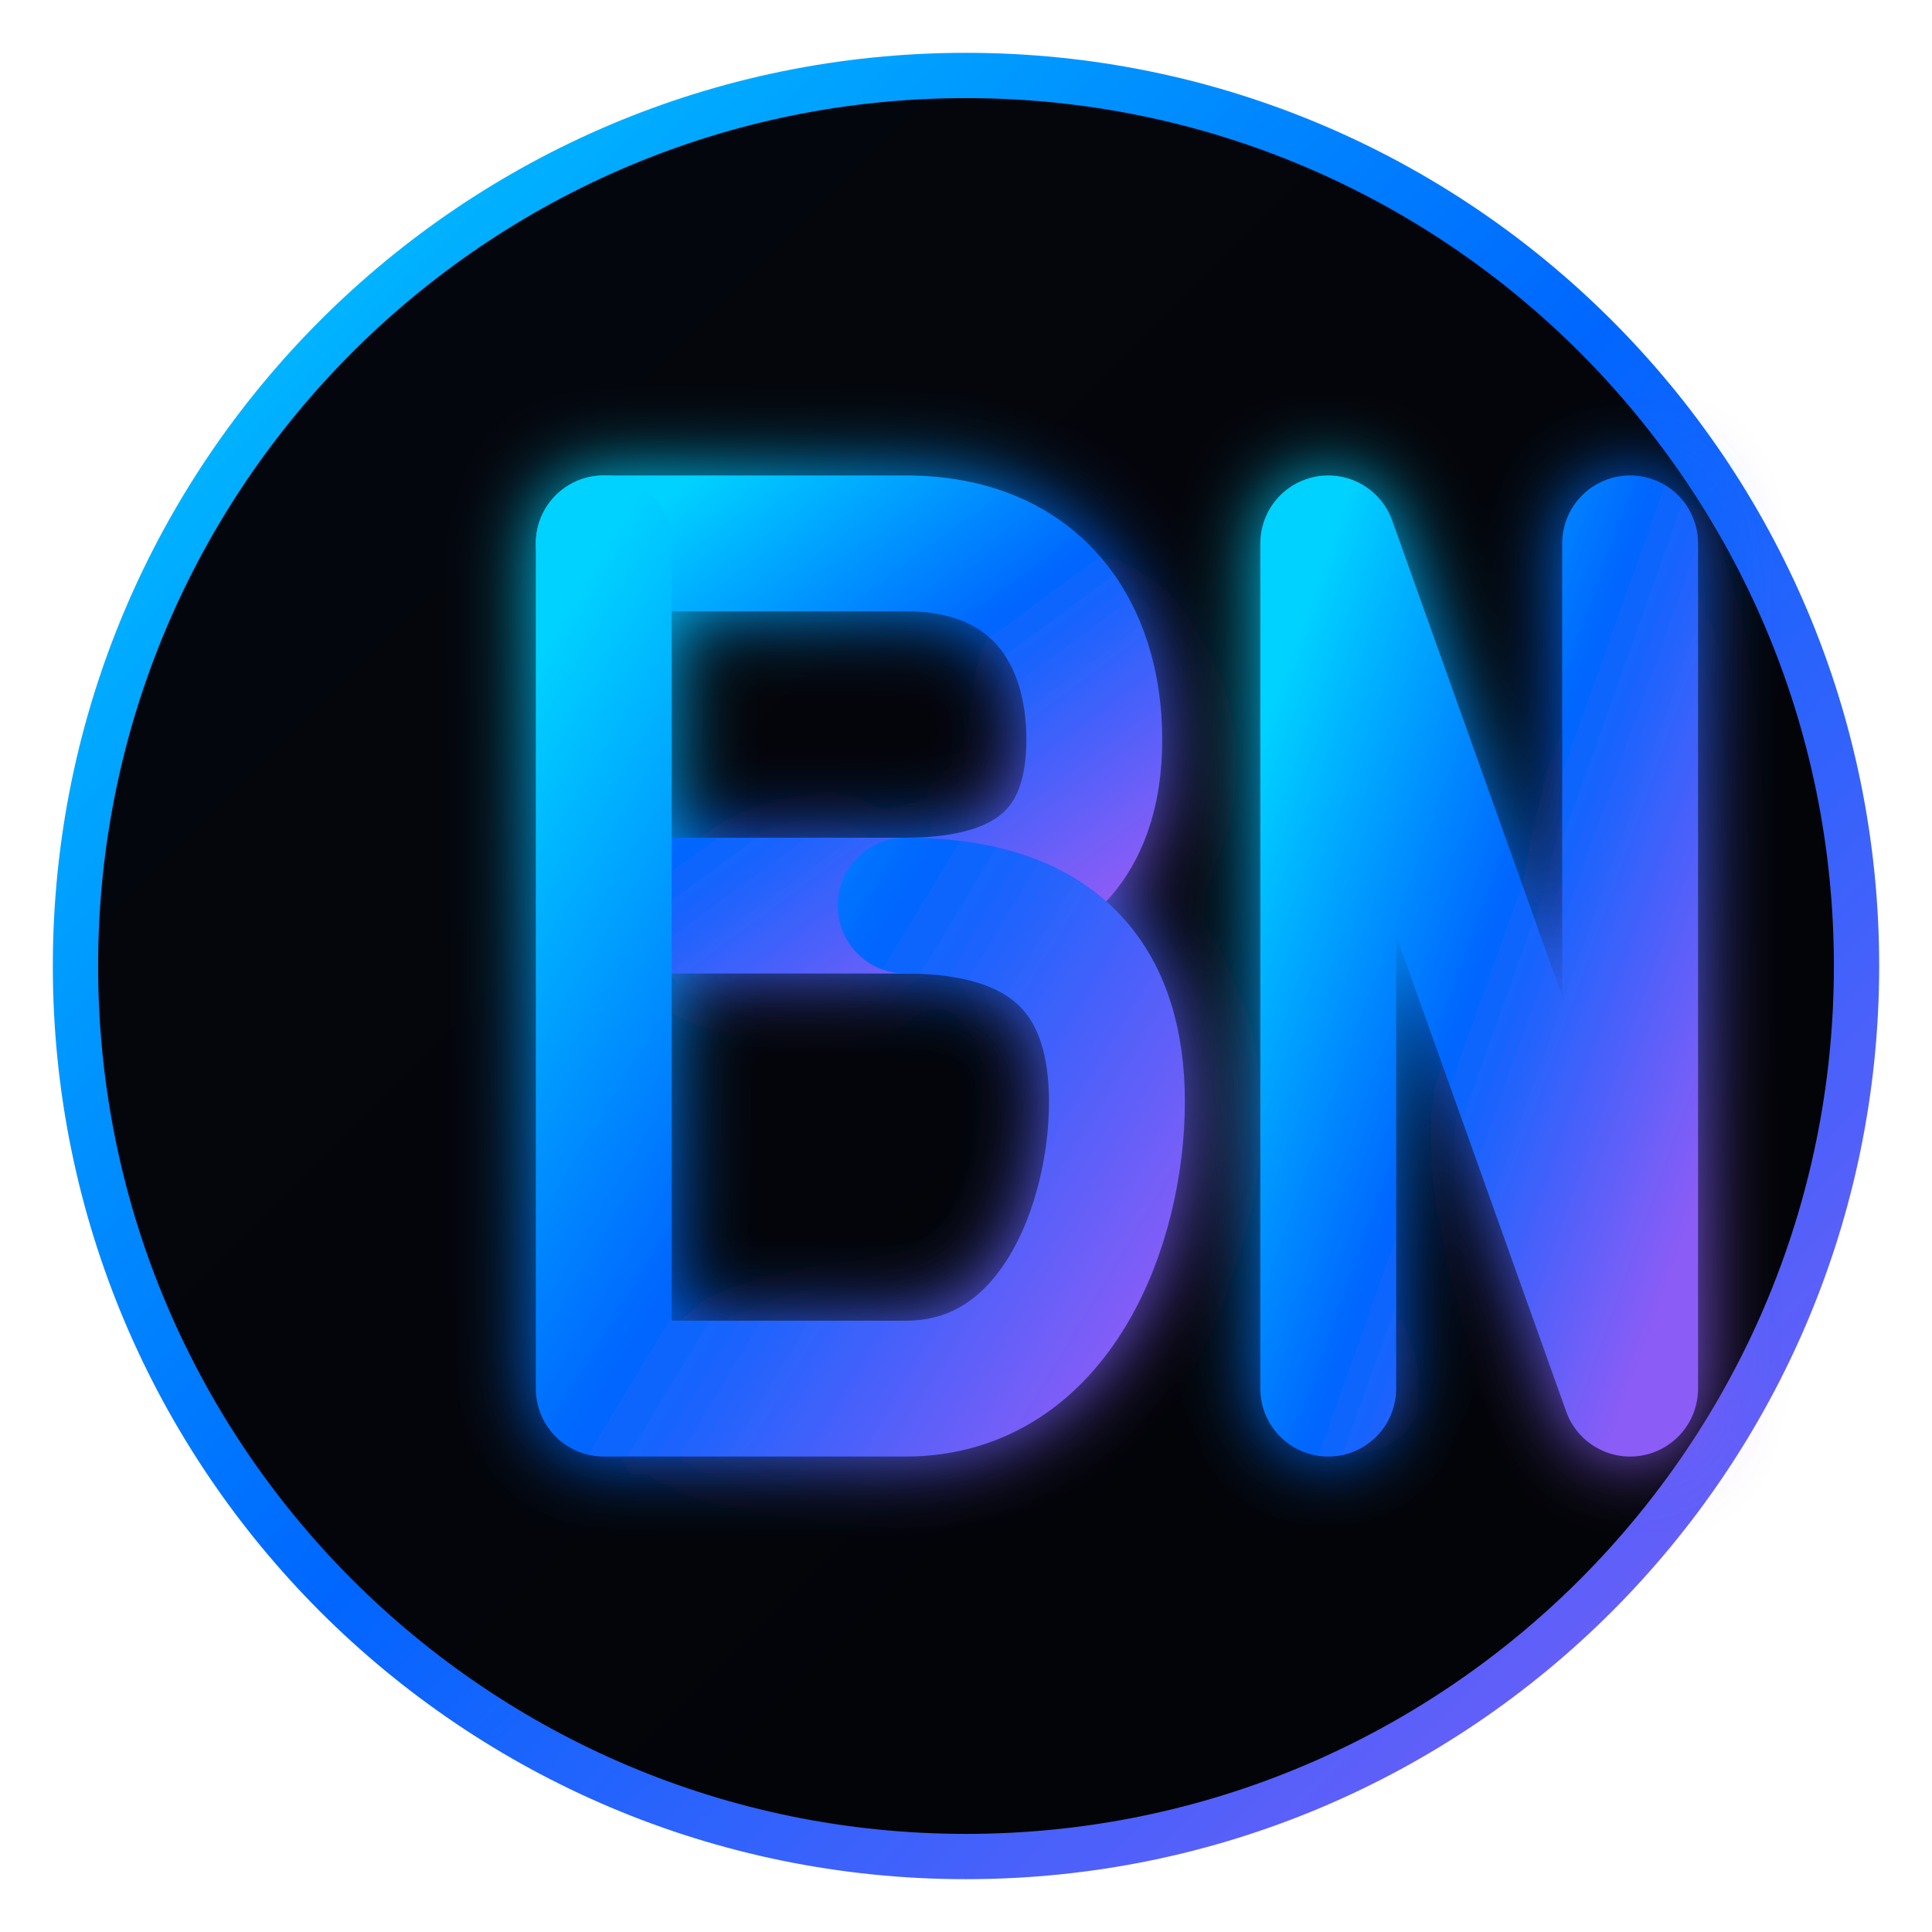
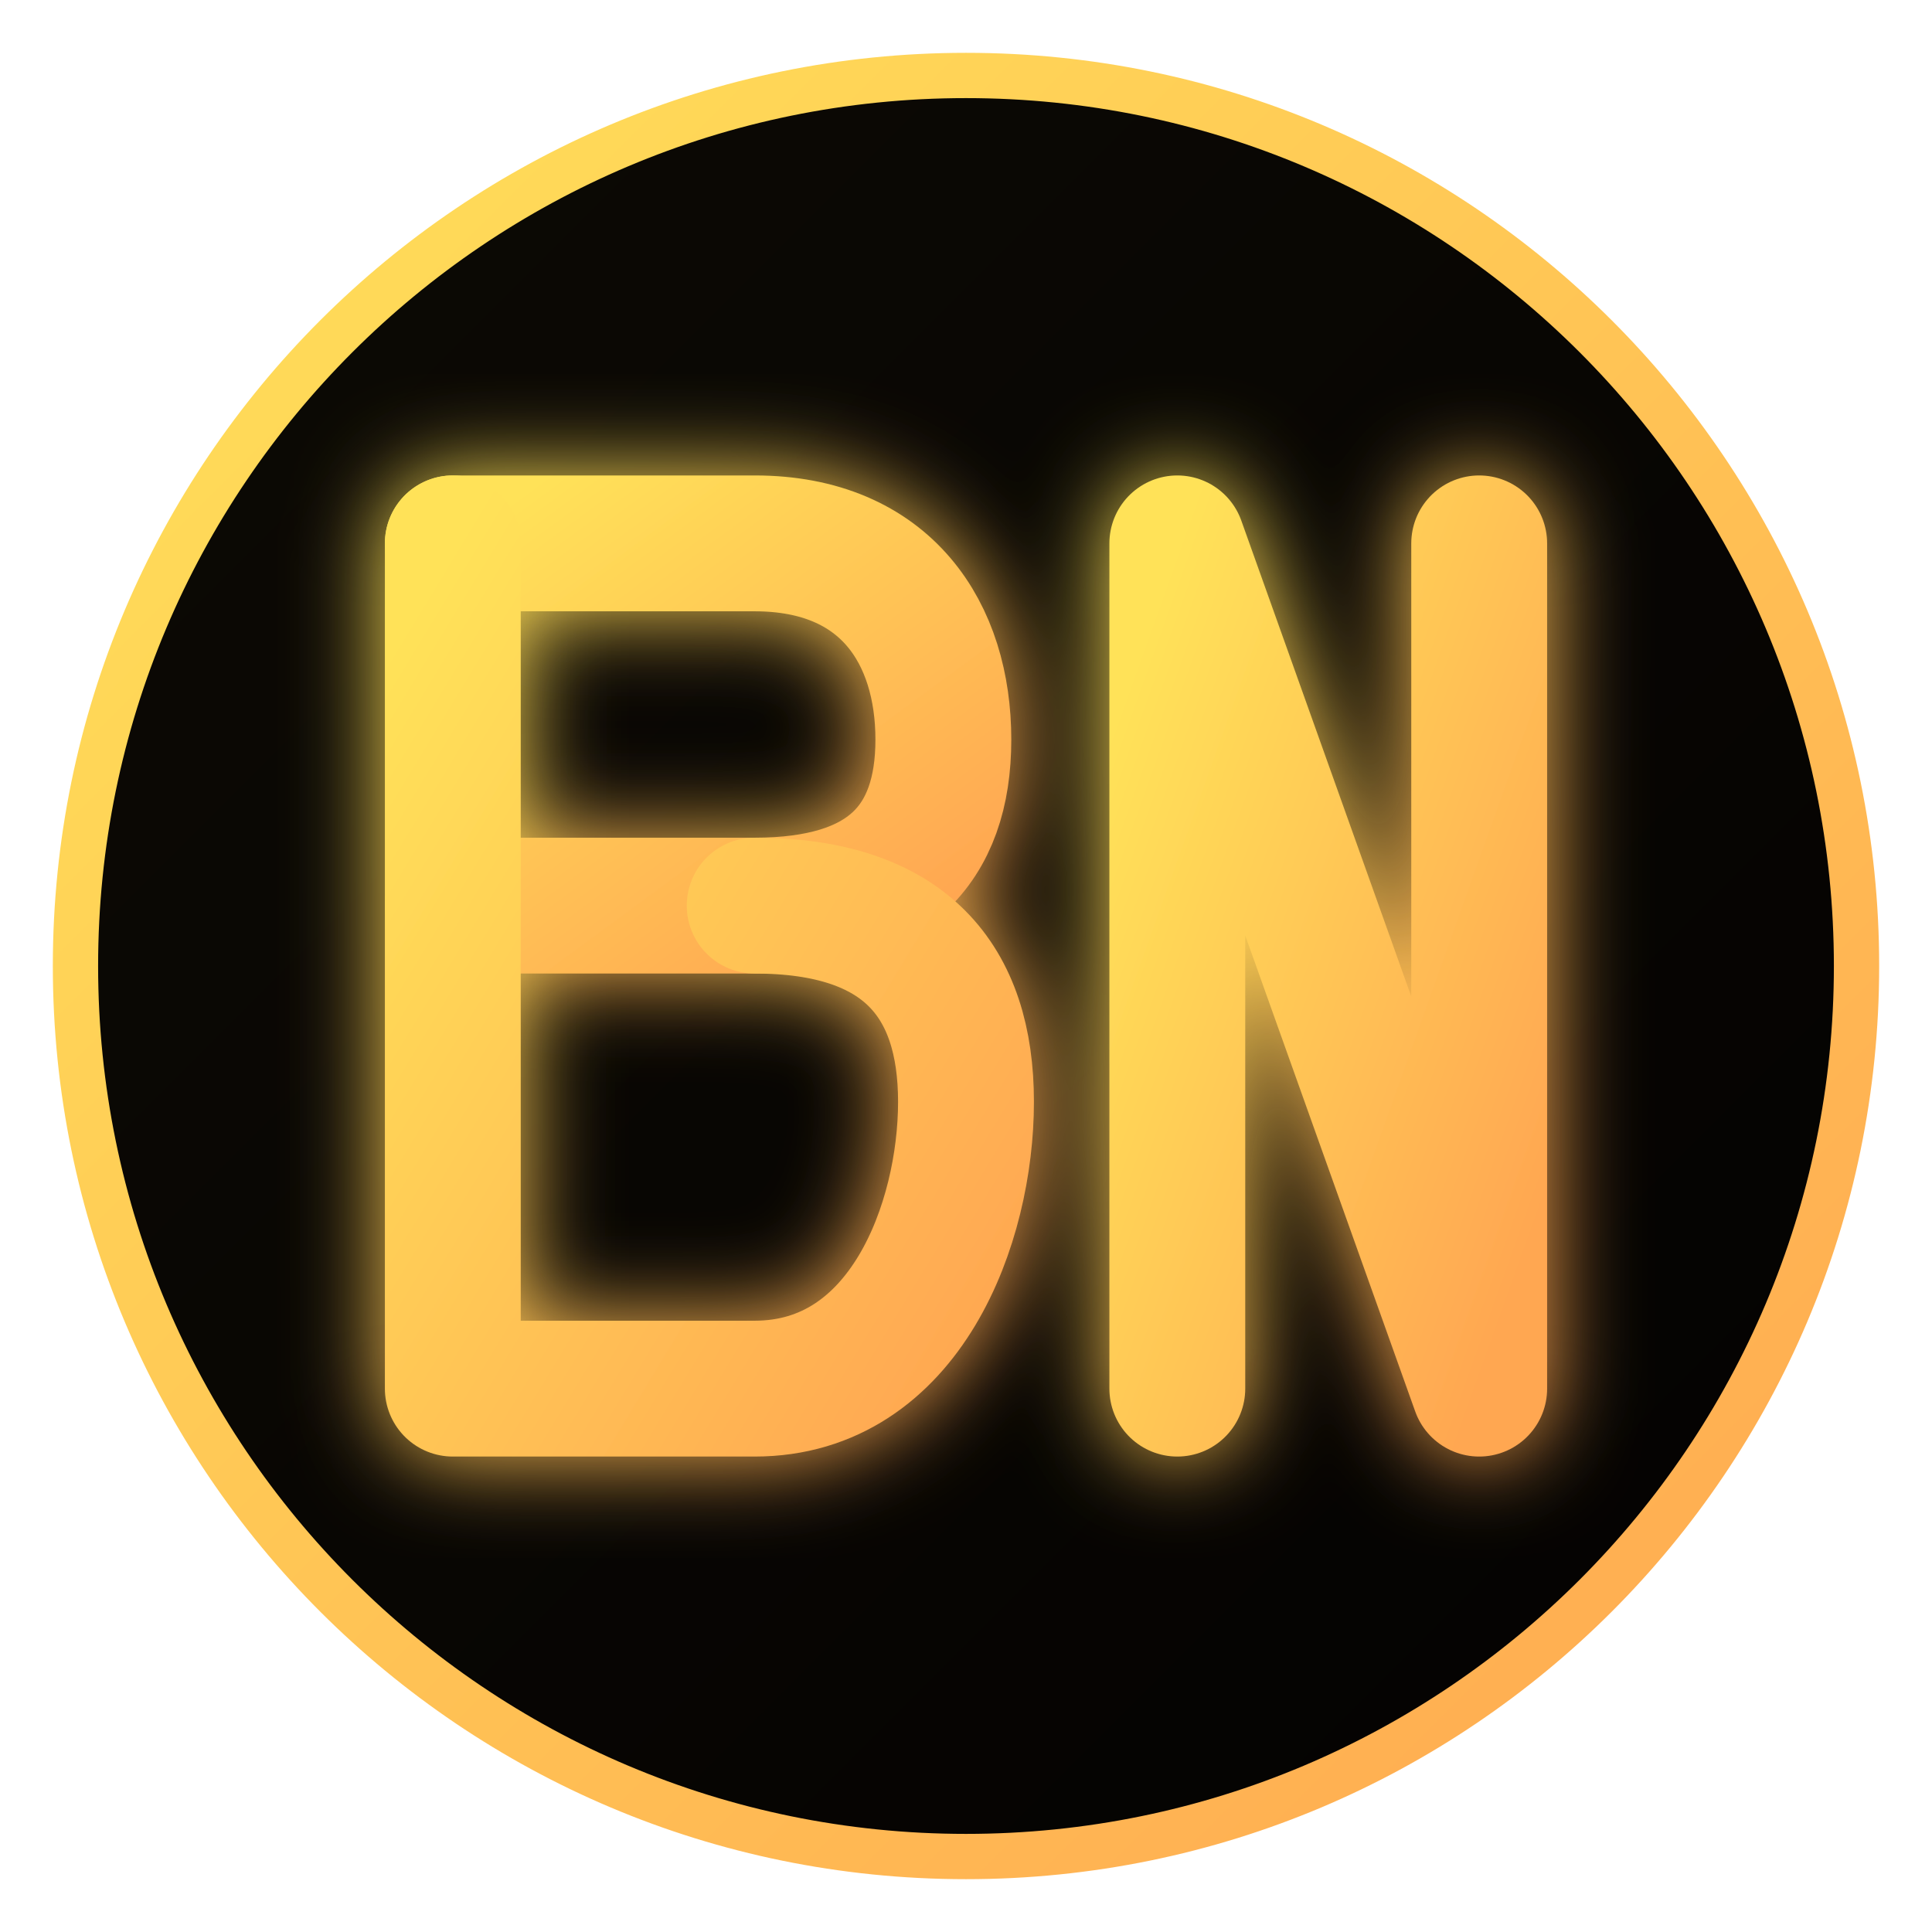
<svg xmlns="http://www.w3.org/2000/svg" viewBox="0 0 512 512" width="100%" height="100%">
  <defs>
    <linearGradient id="bgGrad" x1="0%" y1="0%" x2="100%" y2="100%">
-       <stop offset="0%" stop-color="#05070f" />
-       <stop offset="100%" stop-color="#020305" />
+       <stop offset="0%" stop-color="#0d0a05" />
+       <stop offset="100%" stop-color="#030201" />
    </linearGradient>
    <linearGradient id="neonGrad" x1="0%" y1="0%" x2="100%" y2="100%">
-       <stop offset="0%" stop-color="#00d2ff" />
-       <stop offset="50%" stop-color="#0066ff" />
-       <stop offset="100%" stop-color="#8b5cf6" />
+       <stop offset="0%" stop-color="#ffe259" />
+       <stop offset="100%" stop-color="#ffa751" />
    </linearGradient>
    <filter id="glow" x="-20%" y="-20%" width="140%" height="140%">
-       <feGaussianBlur stdDeviation="10" result="blur" />
+       <feGaussianBlur stdDeviation="12" result="blur" />
      <feMerge>
        <feMergeNode in="blur" />
        <feMergeNode in="SourceGraphic" />
      </feMerge>
    </filter>
  </defs>
  <circle cx="256" cy="256" r="236" fill="url(#bgGrad)" stroke="url(#neonGrad)" stroke-width="12" />
  <g fill="none" stroke="url(#neonGrad)" stroke-width="36" stroke-linecap="round" stroke-linejoin="round" filter="url(#glow)">
-     <path d="M 160, 144 H 240 C 275, 144 290, 168 290, 196 C 290, 224 275, 240 240, 240 H 160" />
-     <path d="M 240, 240 C 280, 240 296, 260 296, 292 C 296, 324 280, 368 240, 368 H 160 V 144" />
-     <path d="M 352, 368 V 144 L 432, 368 V 144" />
+     <path d="M 120, 144 H 200 C 235, 144 250, 168 250, 196 C 250, 224 235, 240 200, 240 H 120" />
+     <path d="M 200, 240 C 240, 240 256, 260 256, 292 C 256, 324 240, 368 200, 368 H 120 V 144" />
+     <path d="M 312, 368 V 144 L 392, 368 V 144" />
  </g>
</svg>
